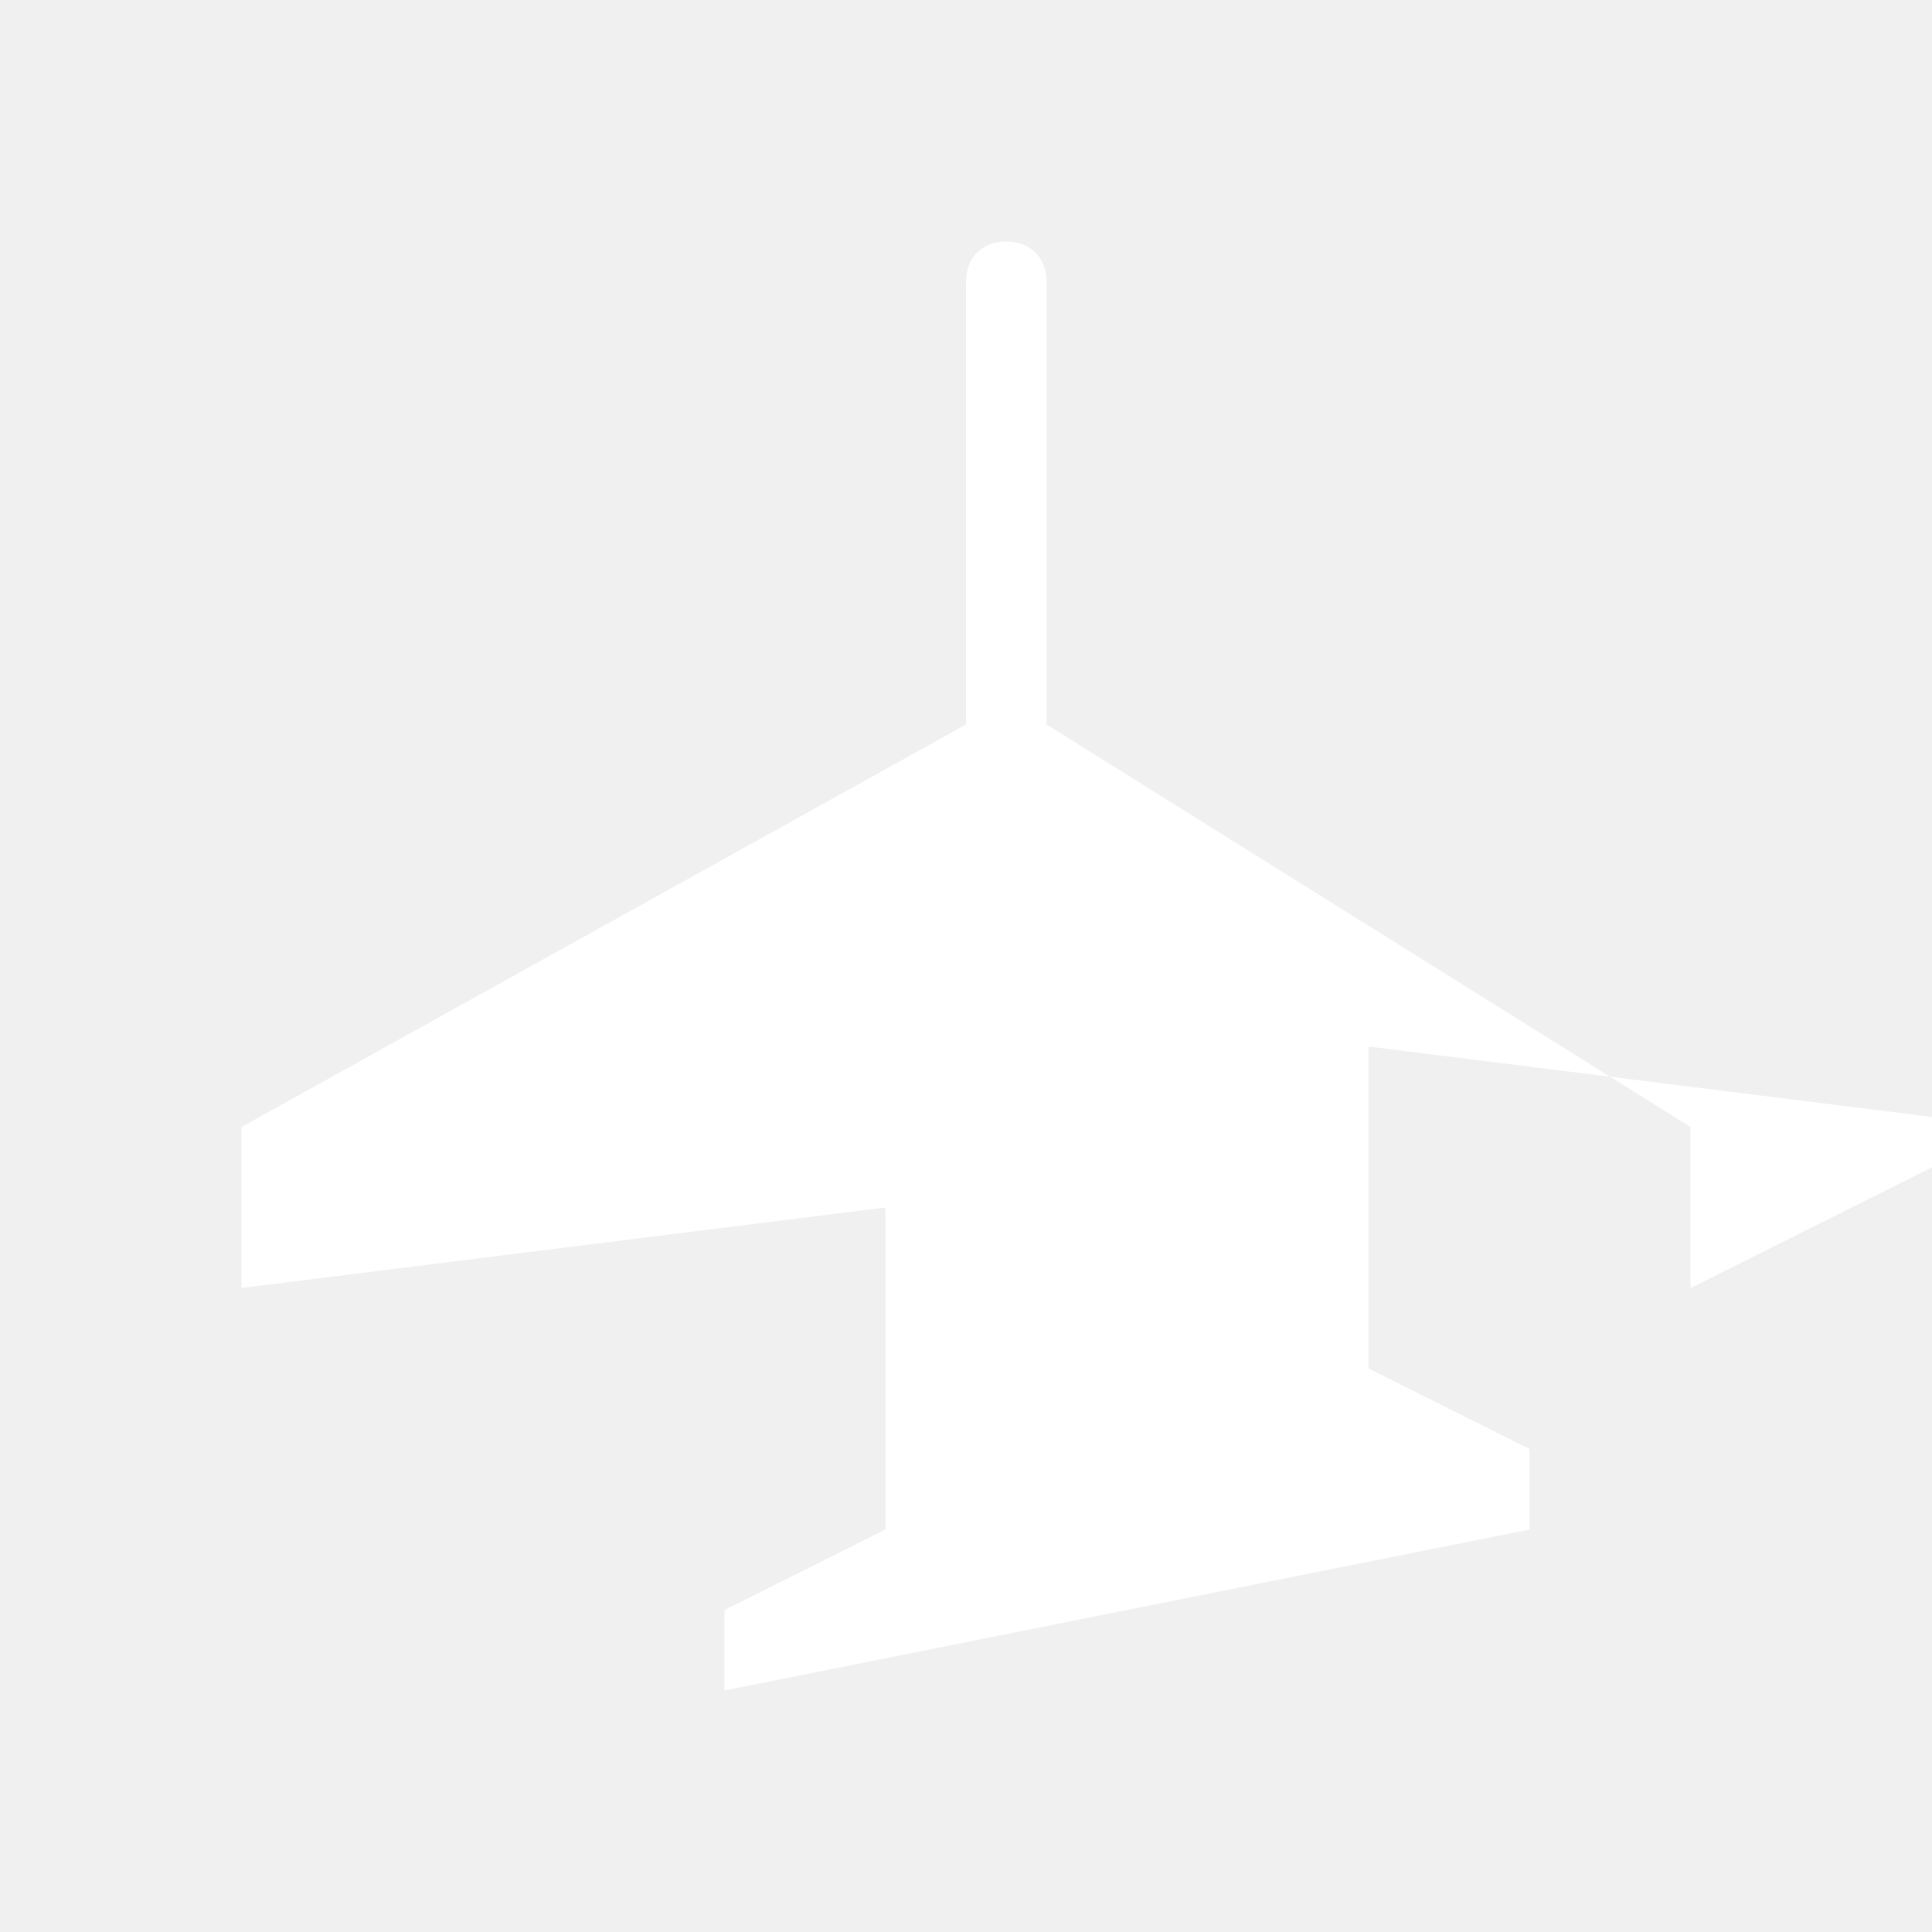
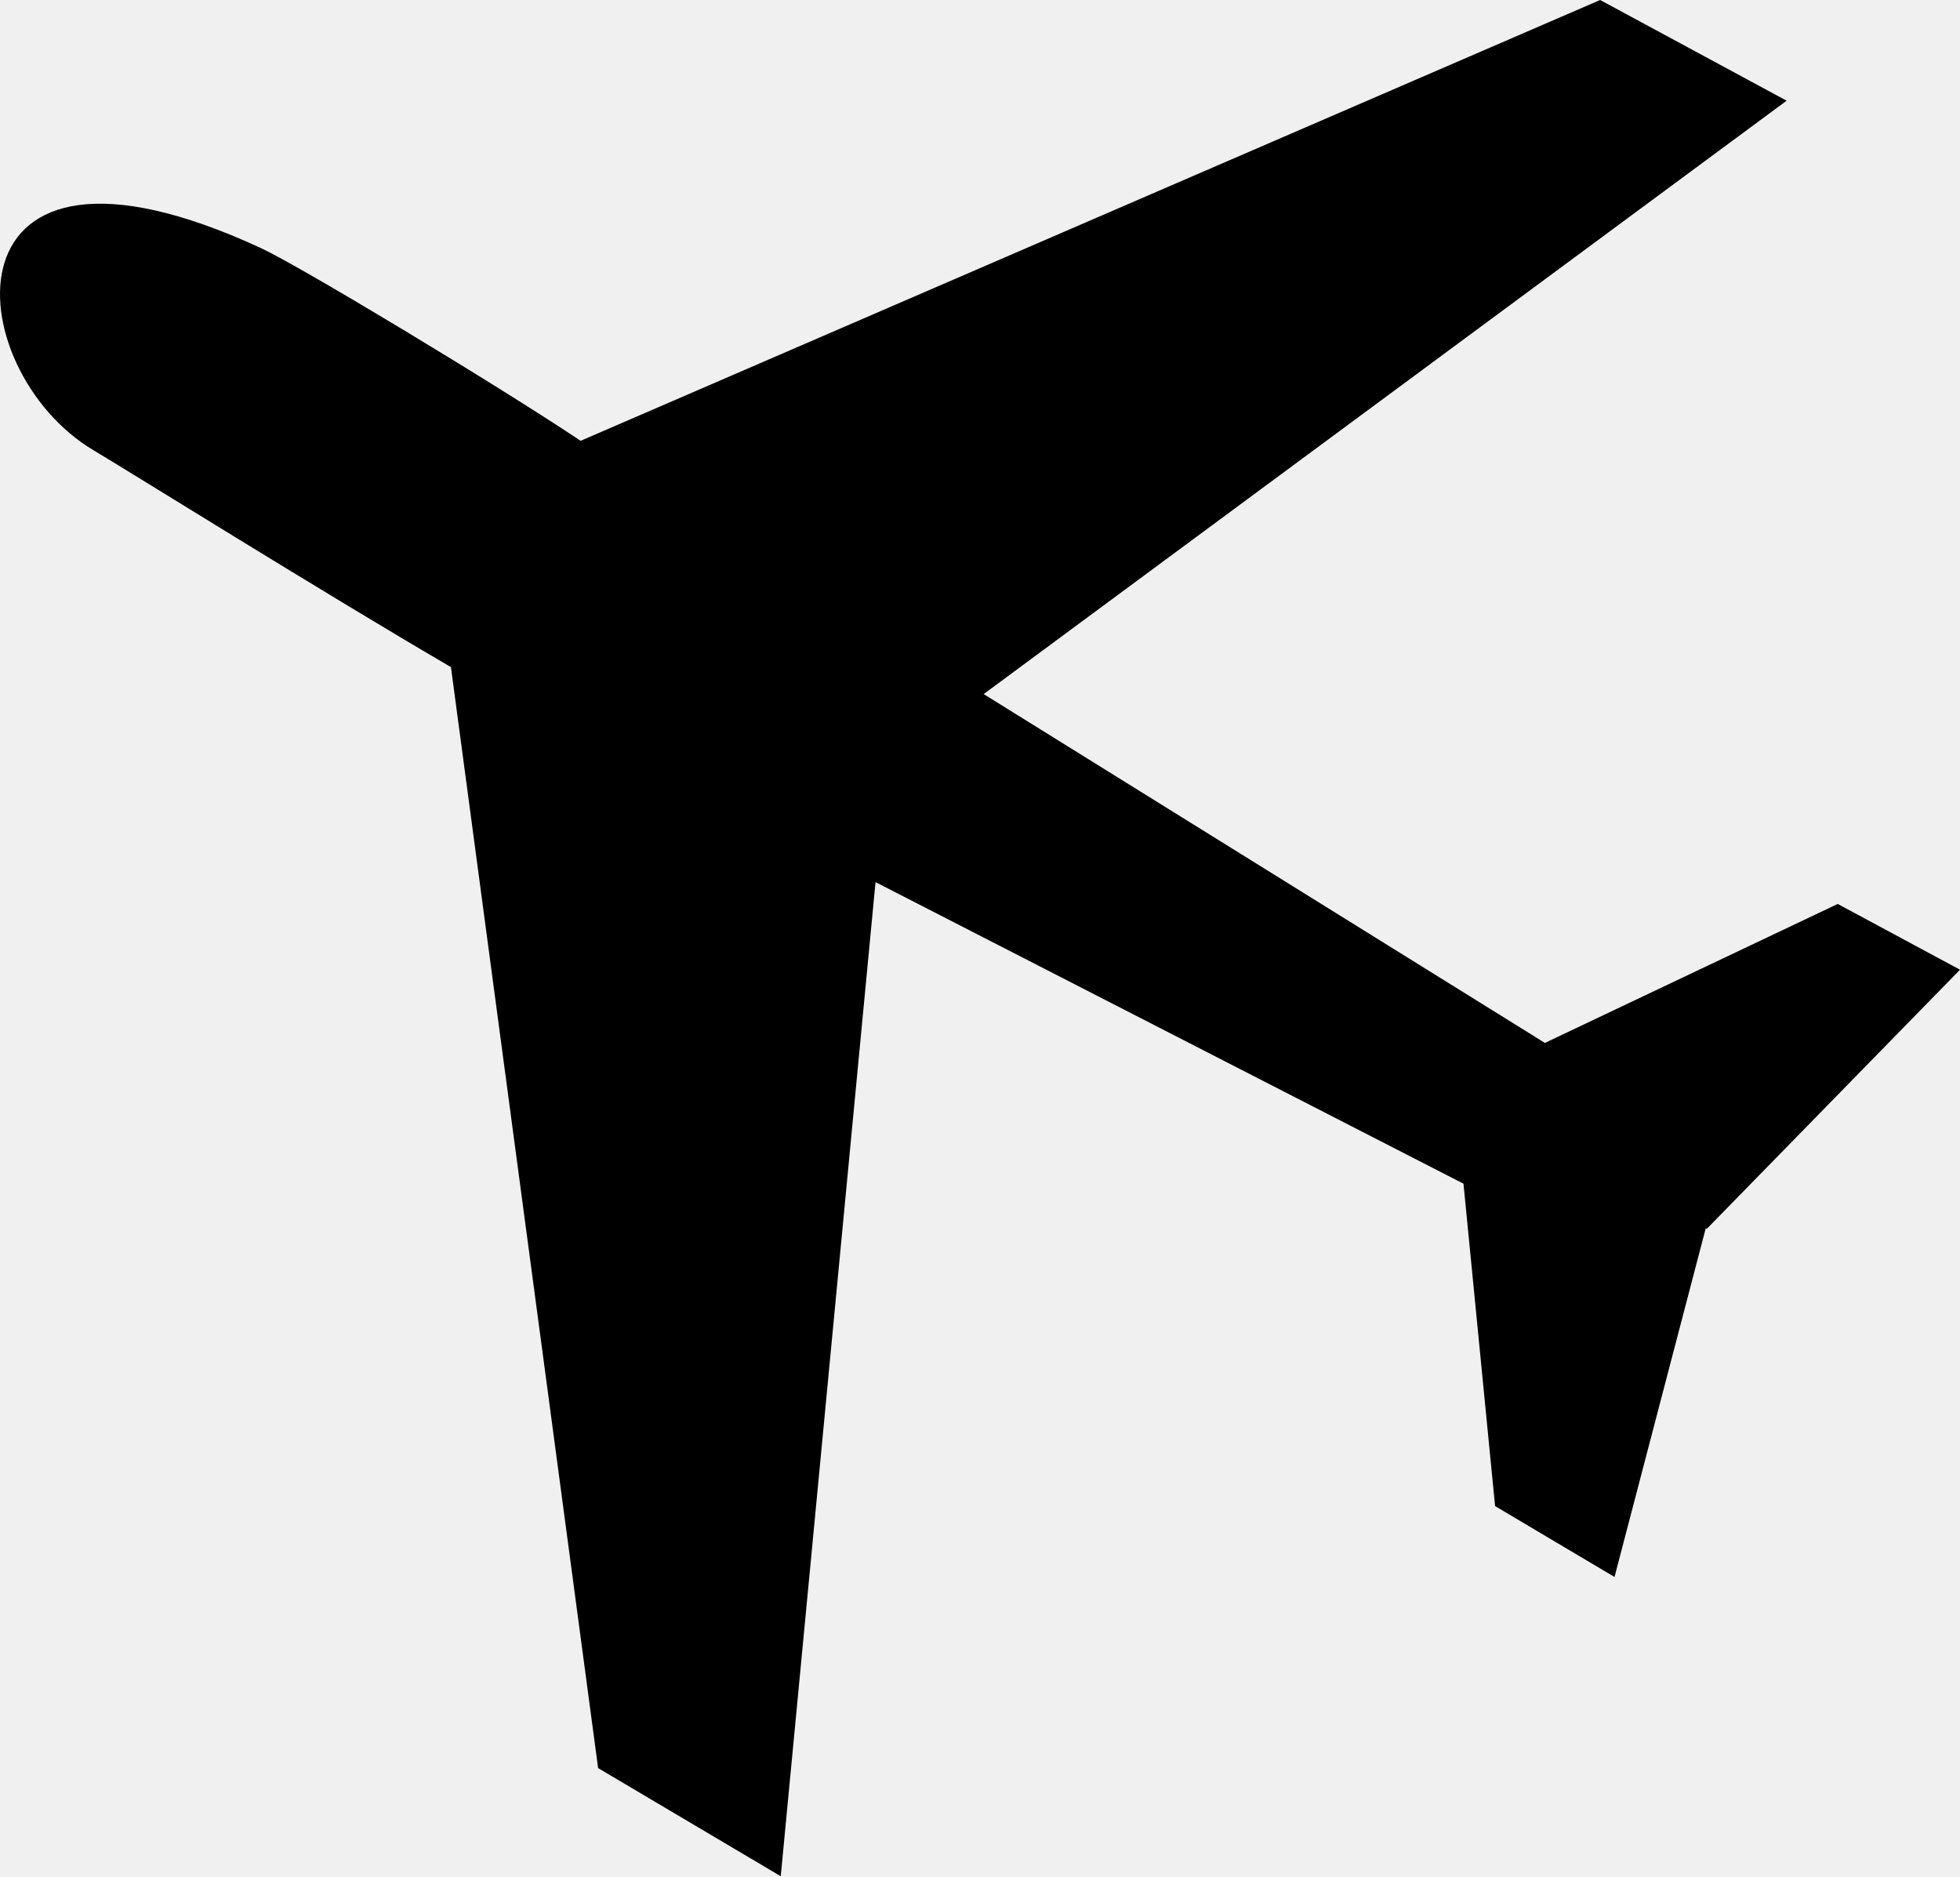
- <svg xmlns="http://www.w3.org/2000/svg" viewBox="0 0 24 24" width="24" height="24" aria-hidden="true">
-   <path fill="#ffffff" d="M21 16v-2l-8-5V3.5c0-.3-.2-.5-.5-.5s-.5.2-.5.5V9L3 14v2l8-1v4l-2 1v1l5-1 5-1v-1l-2-1v-4l8 1z" />
+ <svg xmlns="http://www.w3.org/2000/svg" width="238.454" height="228.25" version="1.0">
+   <path fill-rule="evenodd" d="M194.673 0 70.642 53.625c-10.382-6.921-34.201-21.275-38.905-23.449-39.44-18.221-36.945 14.731-20.349 24.605 4.539 2.701 27.724 17.178 43.473 26.375l17.906 133.938 22.219 13.156 11.531-120.938 71.531 36.688 3.844 39.219 14.531 8.625 11.094-42.406.125.062 30.812-31.531-14.875-8-35.625 16.906-68.281-42.438L217.361 12.25 194.673 0z" />
</svg>
